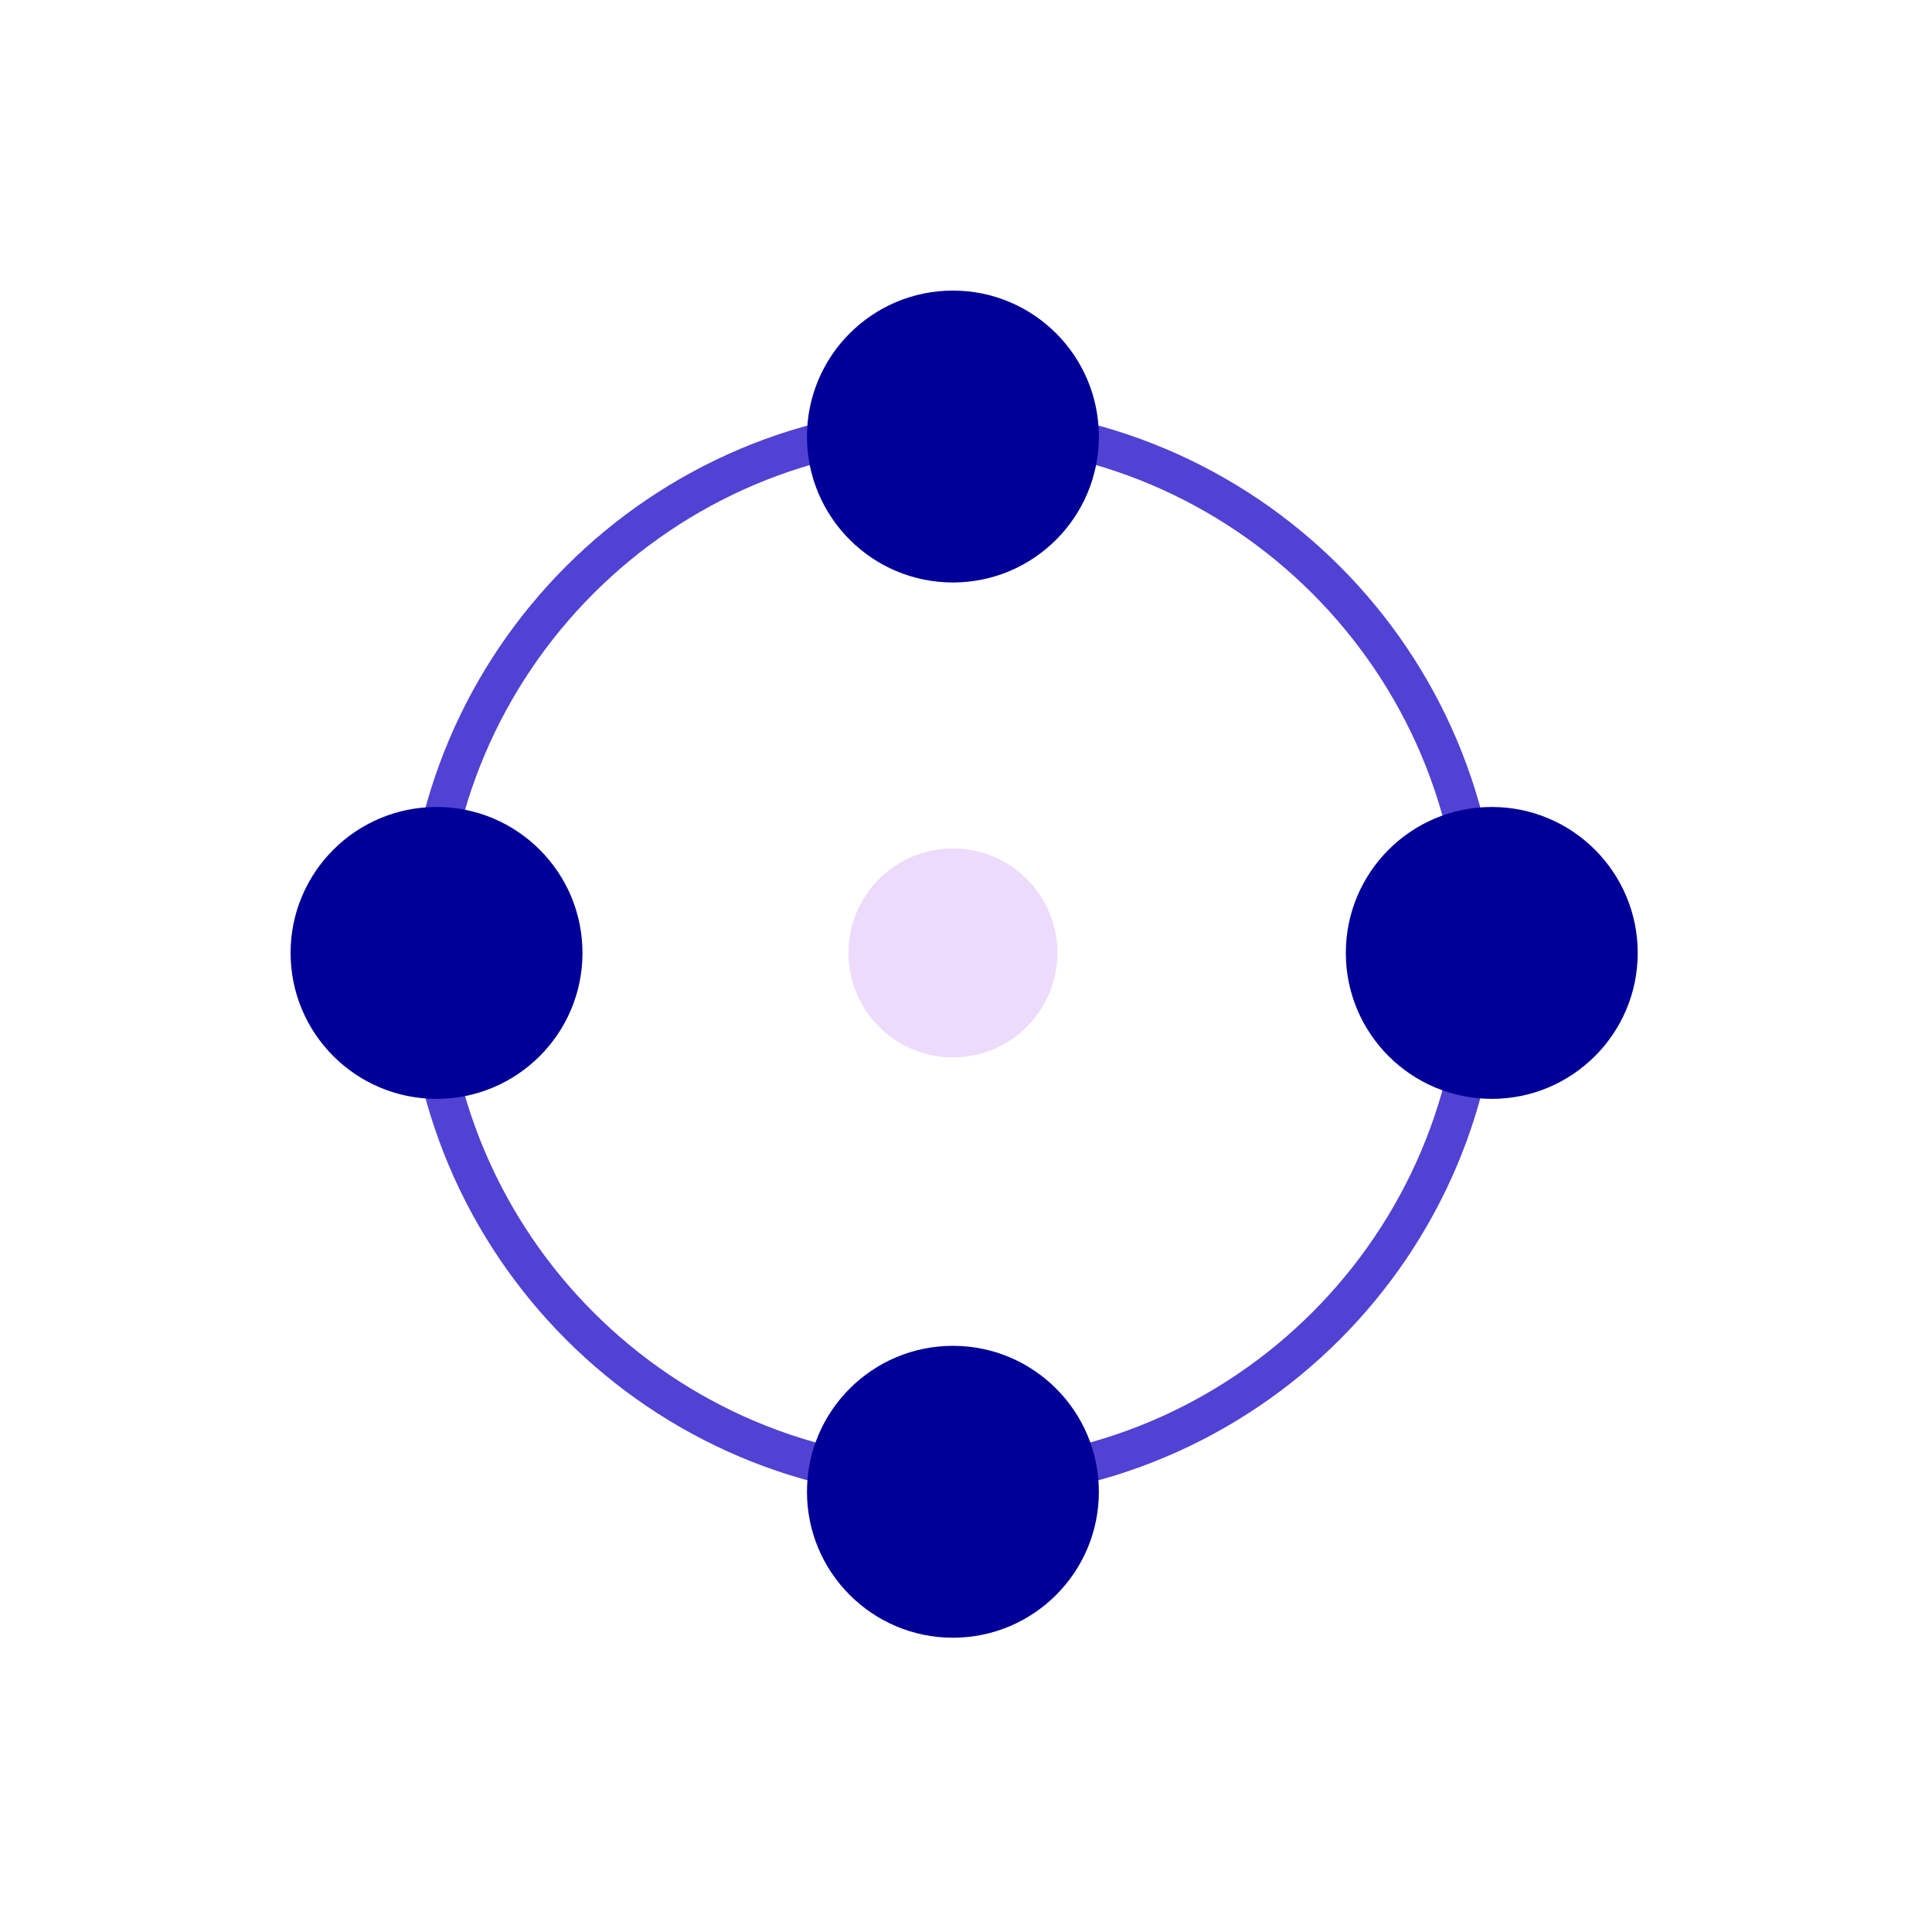
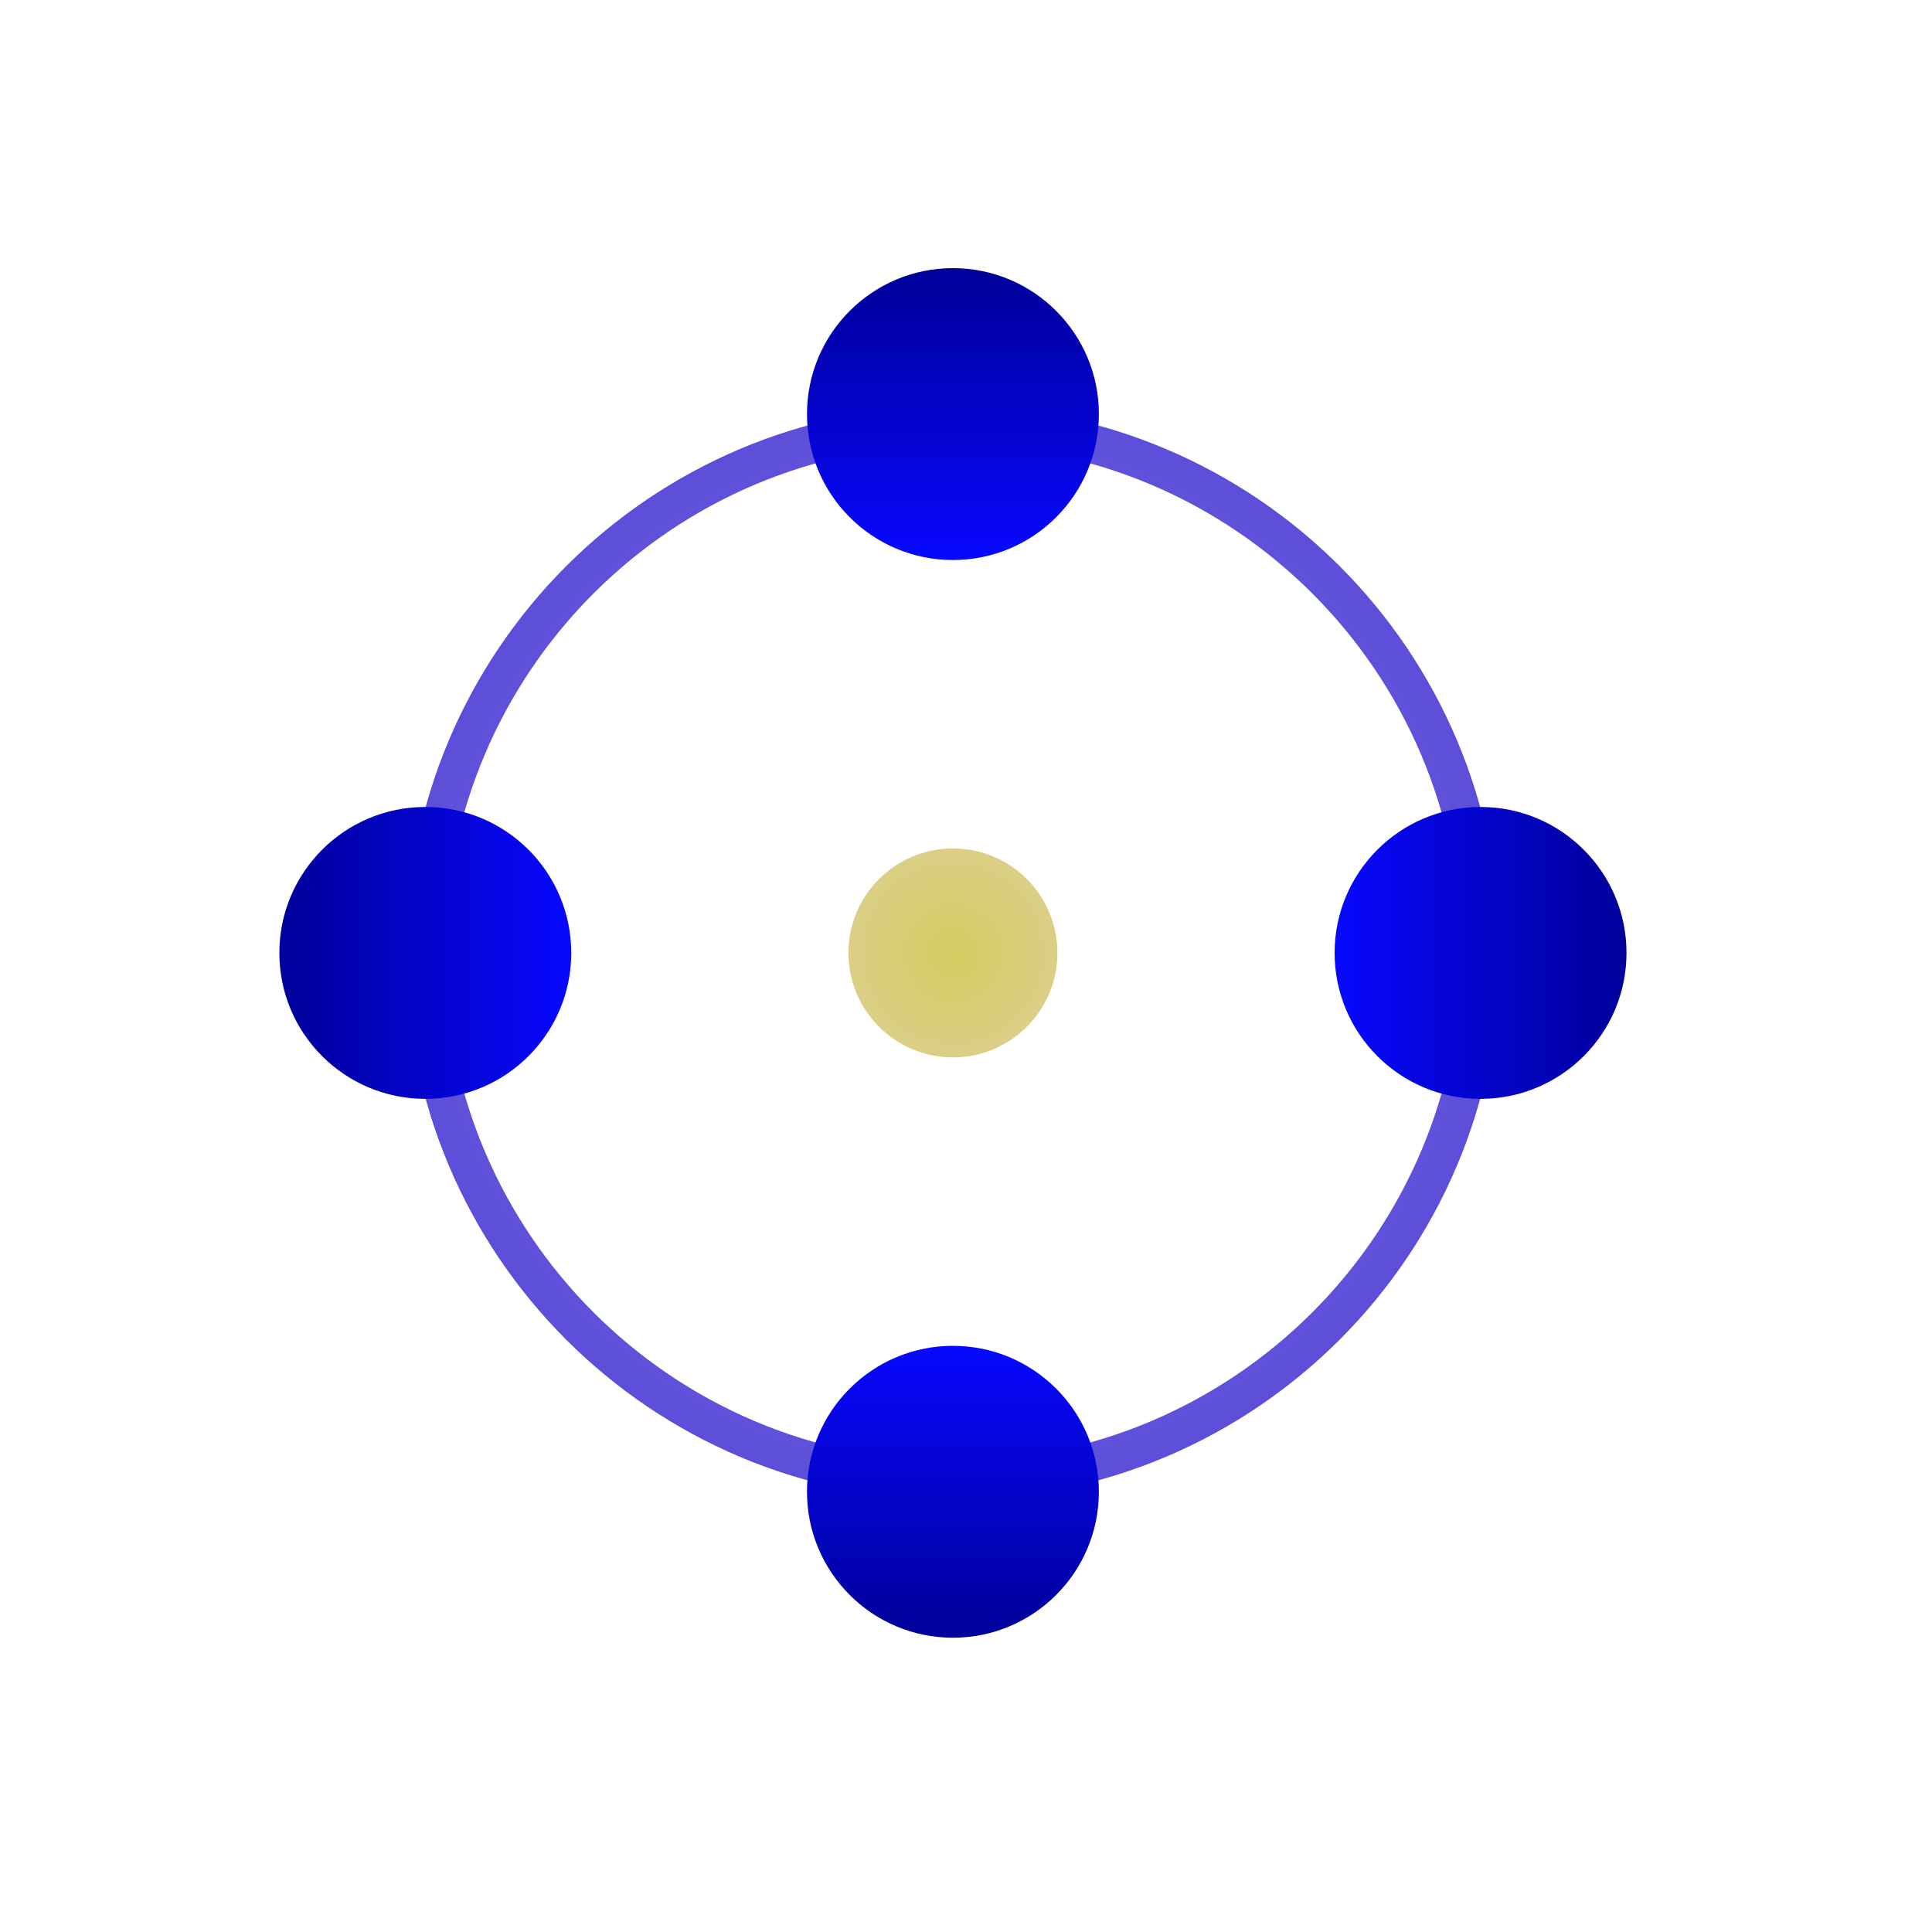
<svg xmlns="http://www.w3.org/2000/svg" width="100px" height="100px" viewBox="0 0 100 100" version="1.1">
+   <defs>
+     <radialGradient cx="50%" cy="50%" fx="50%" fy="50%" r="67.627%" id="radialGradient-1">
+       <stop stop-color="#8877EB" offset="0%" />
+       <stop stop-color="#5042D3" offset="100%" />
+     </radialGradient>
+     <radialGradient cx="50%" cy="50%" fx="50%" fy="50%" r="208.289%" id="radialGradient-2">
+       <stop stop-color="#D4CB60" offset="0%" />
+       <stop stop-color="#EDDBFB" offset="100%" />
+     </radialGradient>
+     <linearGradient x1="50%" y1="0%" x2="50%" y2="100%" id="linearGradient-3">
+       <stop stop-color="#0808FF" offset="0%" />
+       <stop stop-color="#000099" offset="100%" />
+     </linearGradient>
+   </defs>
  <g id="economics" stroke="none" stroke-width="1" fill="none" fill-rule="evenodd">
-     <g id="econ" transform="translate(14.5, 14.5)">
-       <circle id="biggerO" stroke="#5042D3" stroke-width="2" cx="34.823" cy="34.823" r="27.31" />
-       <circle id="Oval" fill="#EDDBFB" cx="34.823" cy="34.823" r="5.408" />
-       <circle id="Oval" fill="#000099" cx="34.823" cy="8.095" r="7.554" />
-       <circle id="Oval-Copy" fill="#000099" cx="34.823" cy="62.714" r="7.554" />
-       <circle id="Oval-Copy-2" fill="#000099" cx="8.095" cy="34.823" r="7.554" />
-       <circle id="Oval-Copy-3" fill="#000099" cx="62.714" cy="34.823" r="7.554" />
+     <g id="econ" transform="translate(13.5, 13.5)">
+       <circle id="biggerO" stroke="url(#radialGradient-1)" stroke-width="2" cx="35.823" cy="35.823" r="27.31" />
+       <circle id="Oval" fill="url(#radialGradient-2)" cx="35.823" cy="35.823" r="5.408" />
+       <circle id="Oval-Copy" fill="url(#linearGradient-3)" cx="35.823" cy="63.714" r="7.554" />
+       <circle id="Oval-Copy-Copy-3" fill="url(#linearGradient-3)" transform="translate(35.82334, 7.932419) scale(-1, -1) translate(-35.82334, -7.932419) " cx="35.823" cy="7.932" r="7.554" />
+       <circle id="Oval-Copy-Copy" fill="url(#linearGradient-3)" transform="translate(63.13319, 35.82334) scale(1, -1) rotate(-90) translate(-63.13319, -35.82334) " cx="63.133" cy="35.823" r="7.554" />
+       <circle id="Oval-Copy-Copy-2" fill="url(#linearGradient-3)" transform="translate(8.51348, 35.82334) scale(-1, -1) rotate(-90) translate(-8.51348, -35.82334) " cx="8.513" cy="35.823" r="7.554" />
    </g>
  </g>
</svg>
